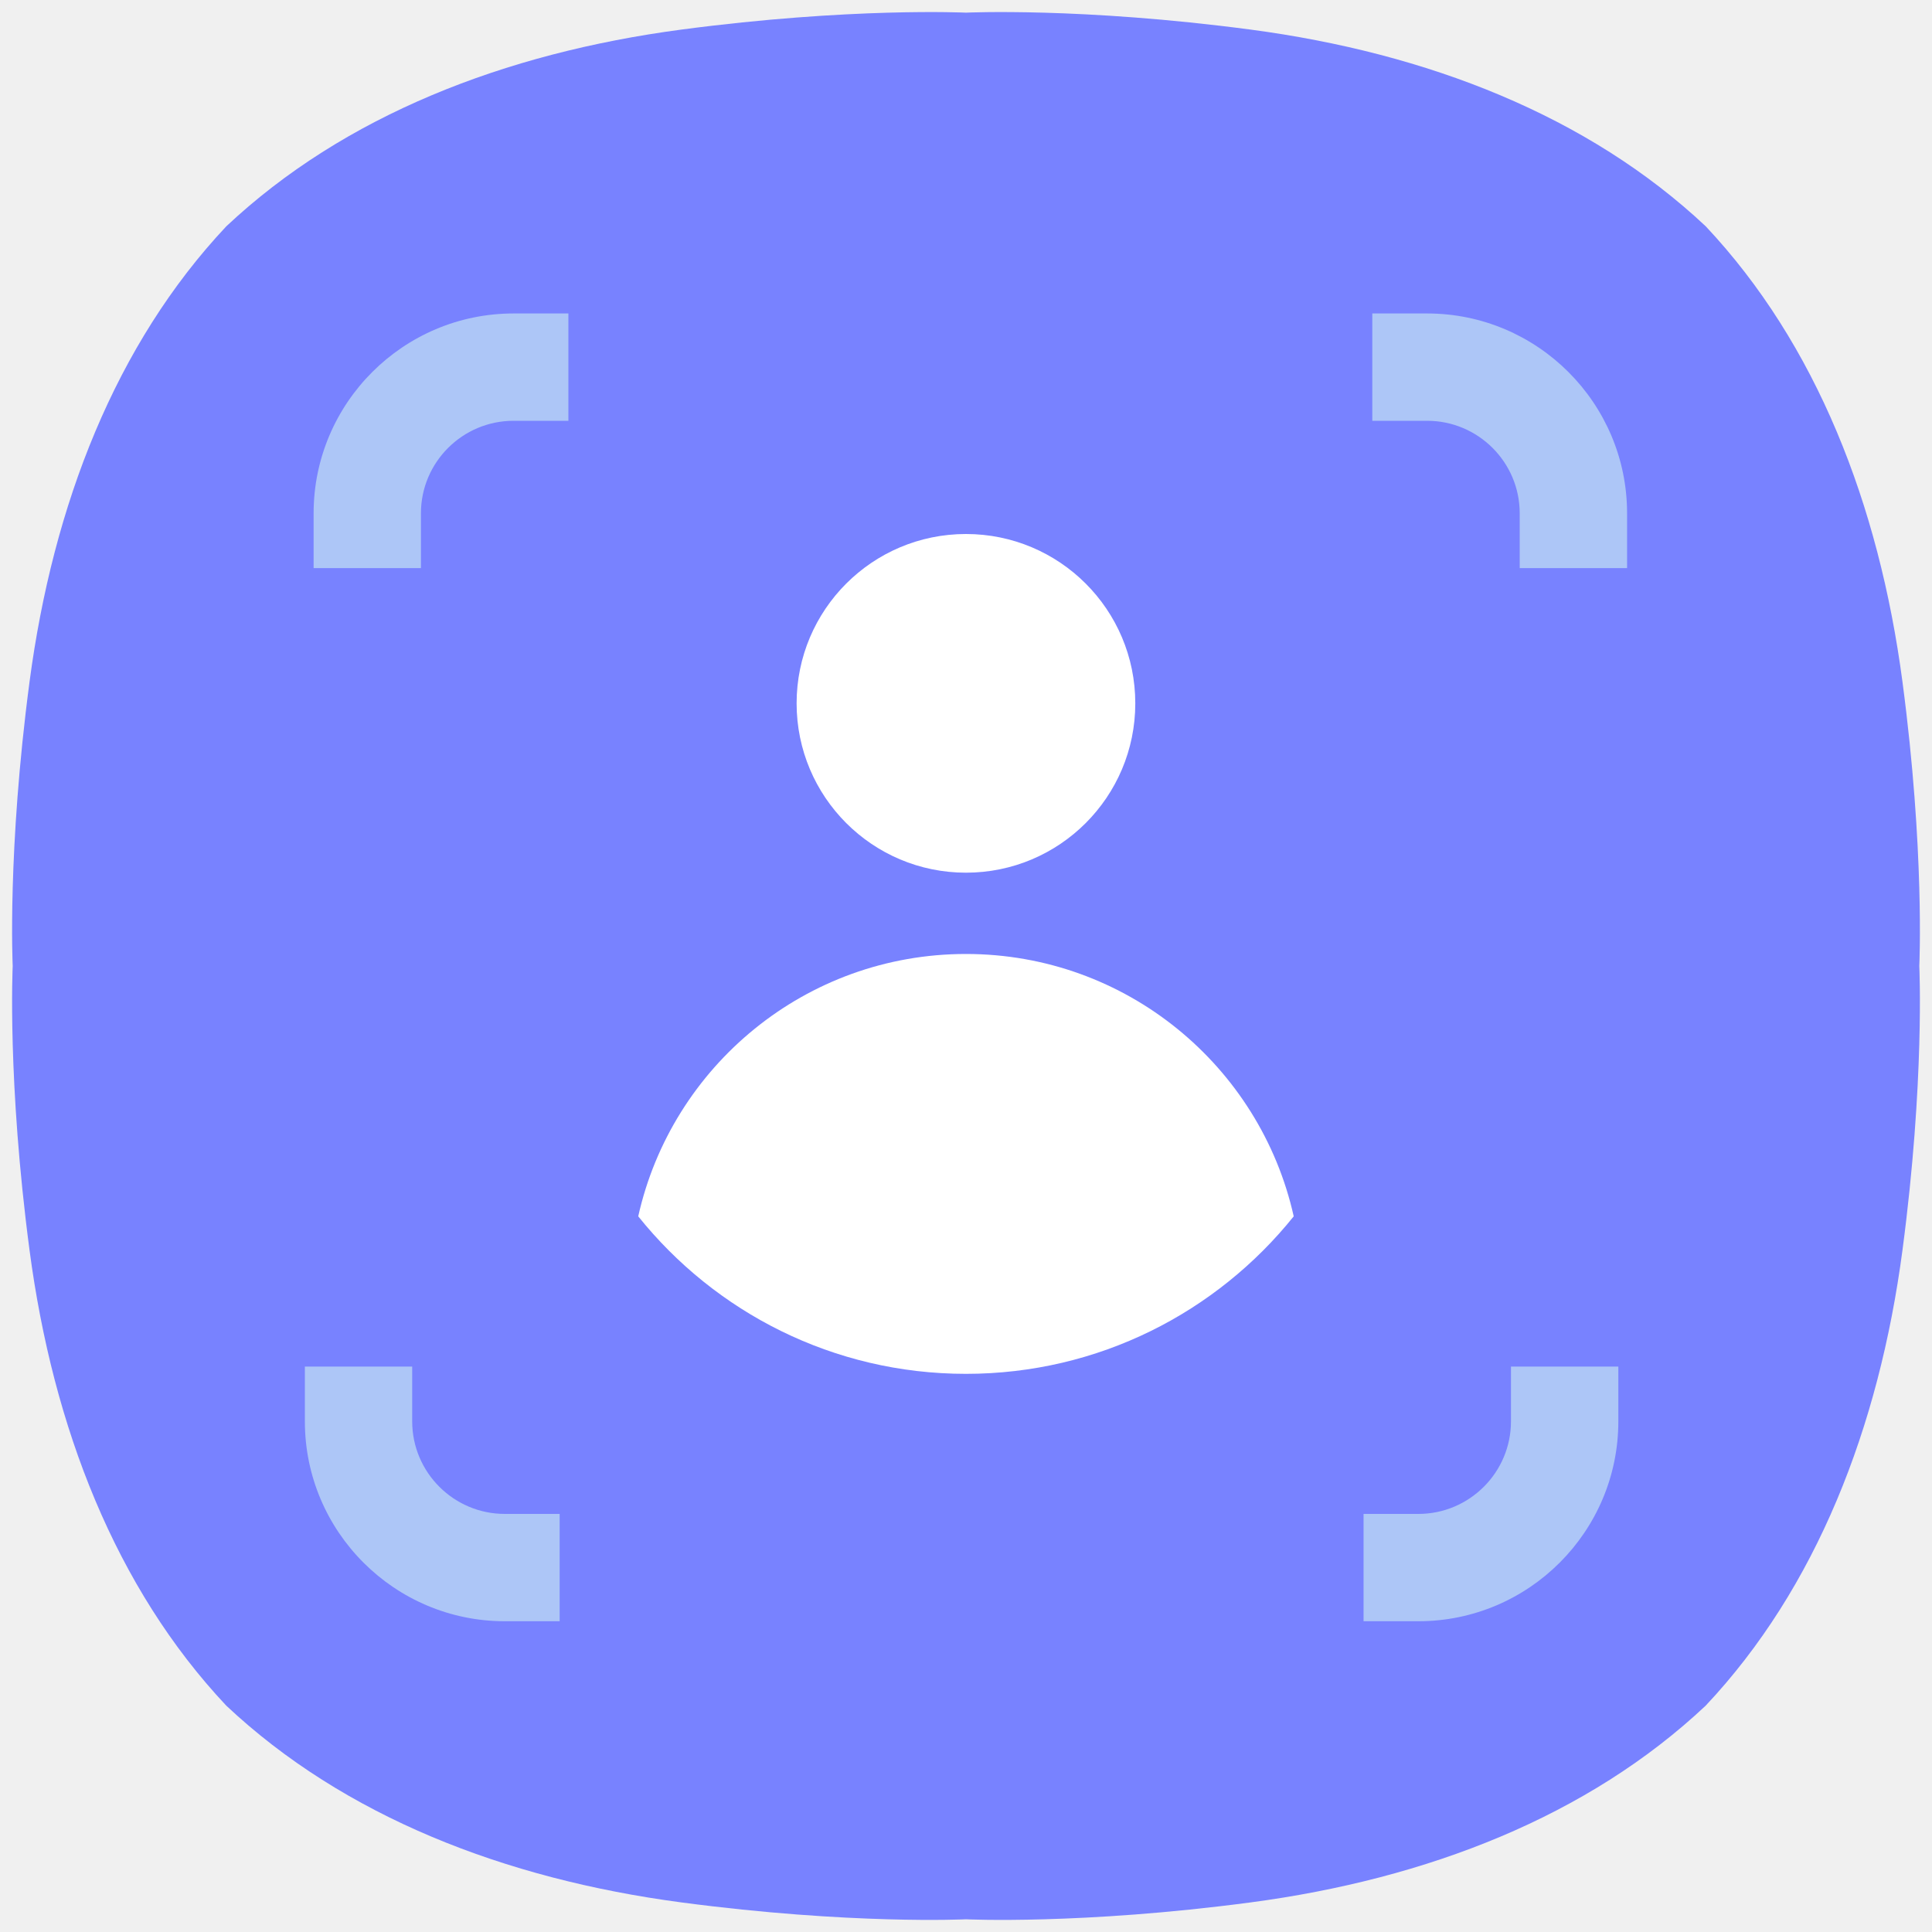
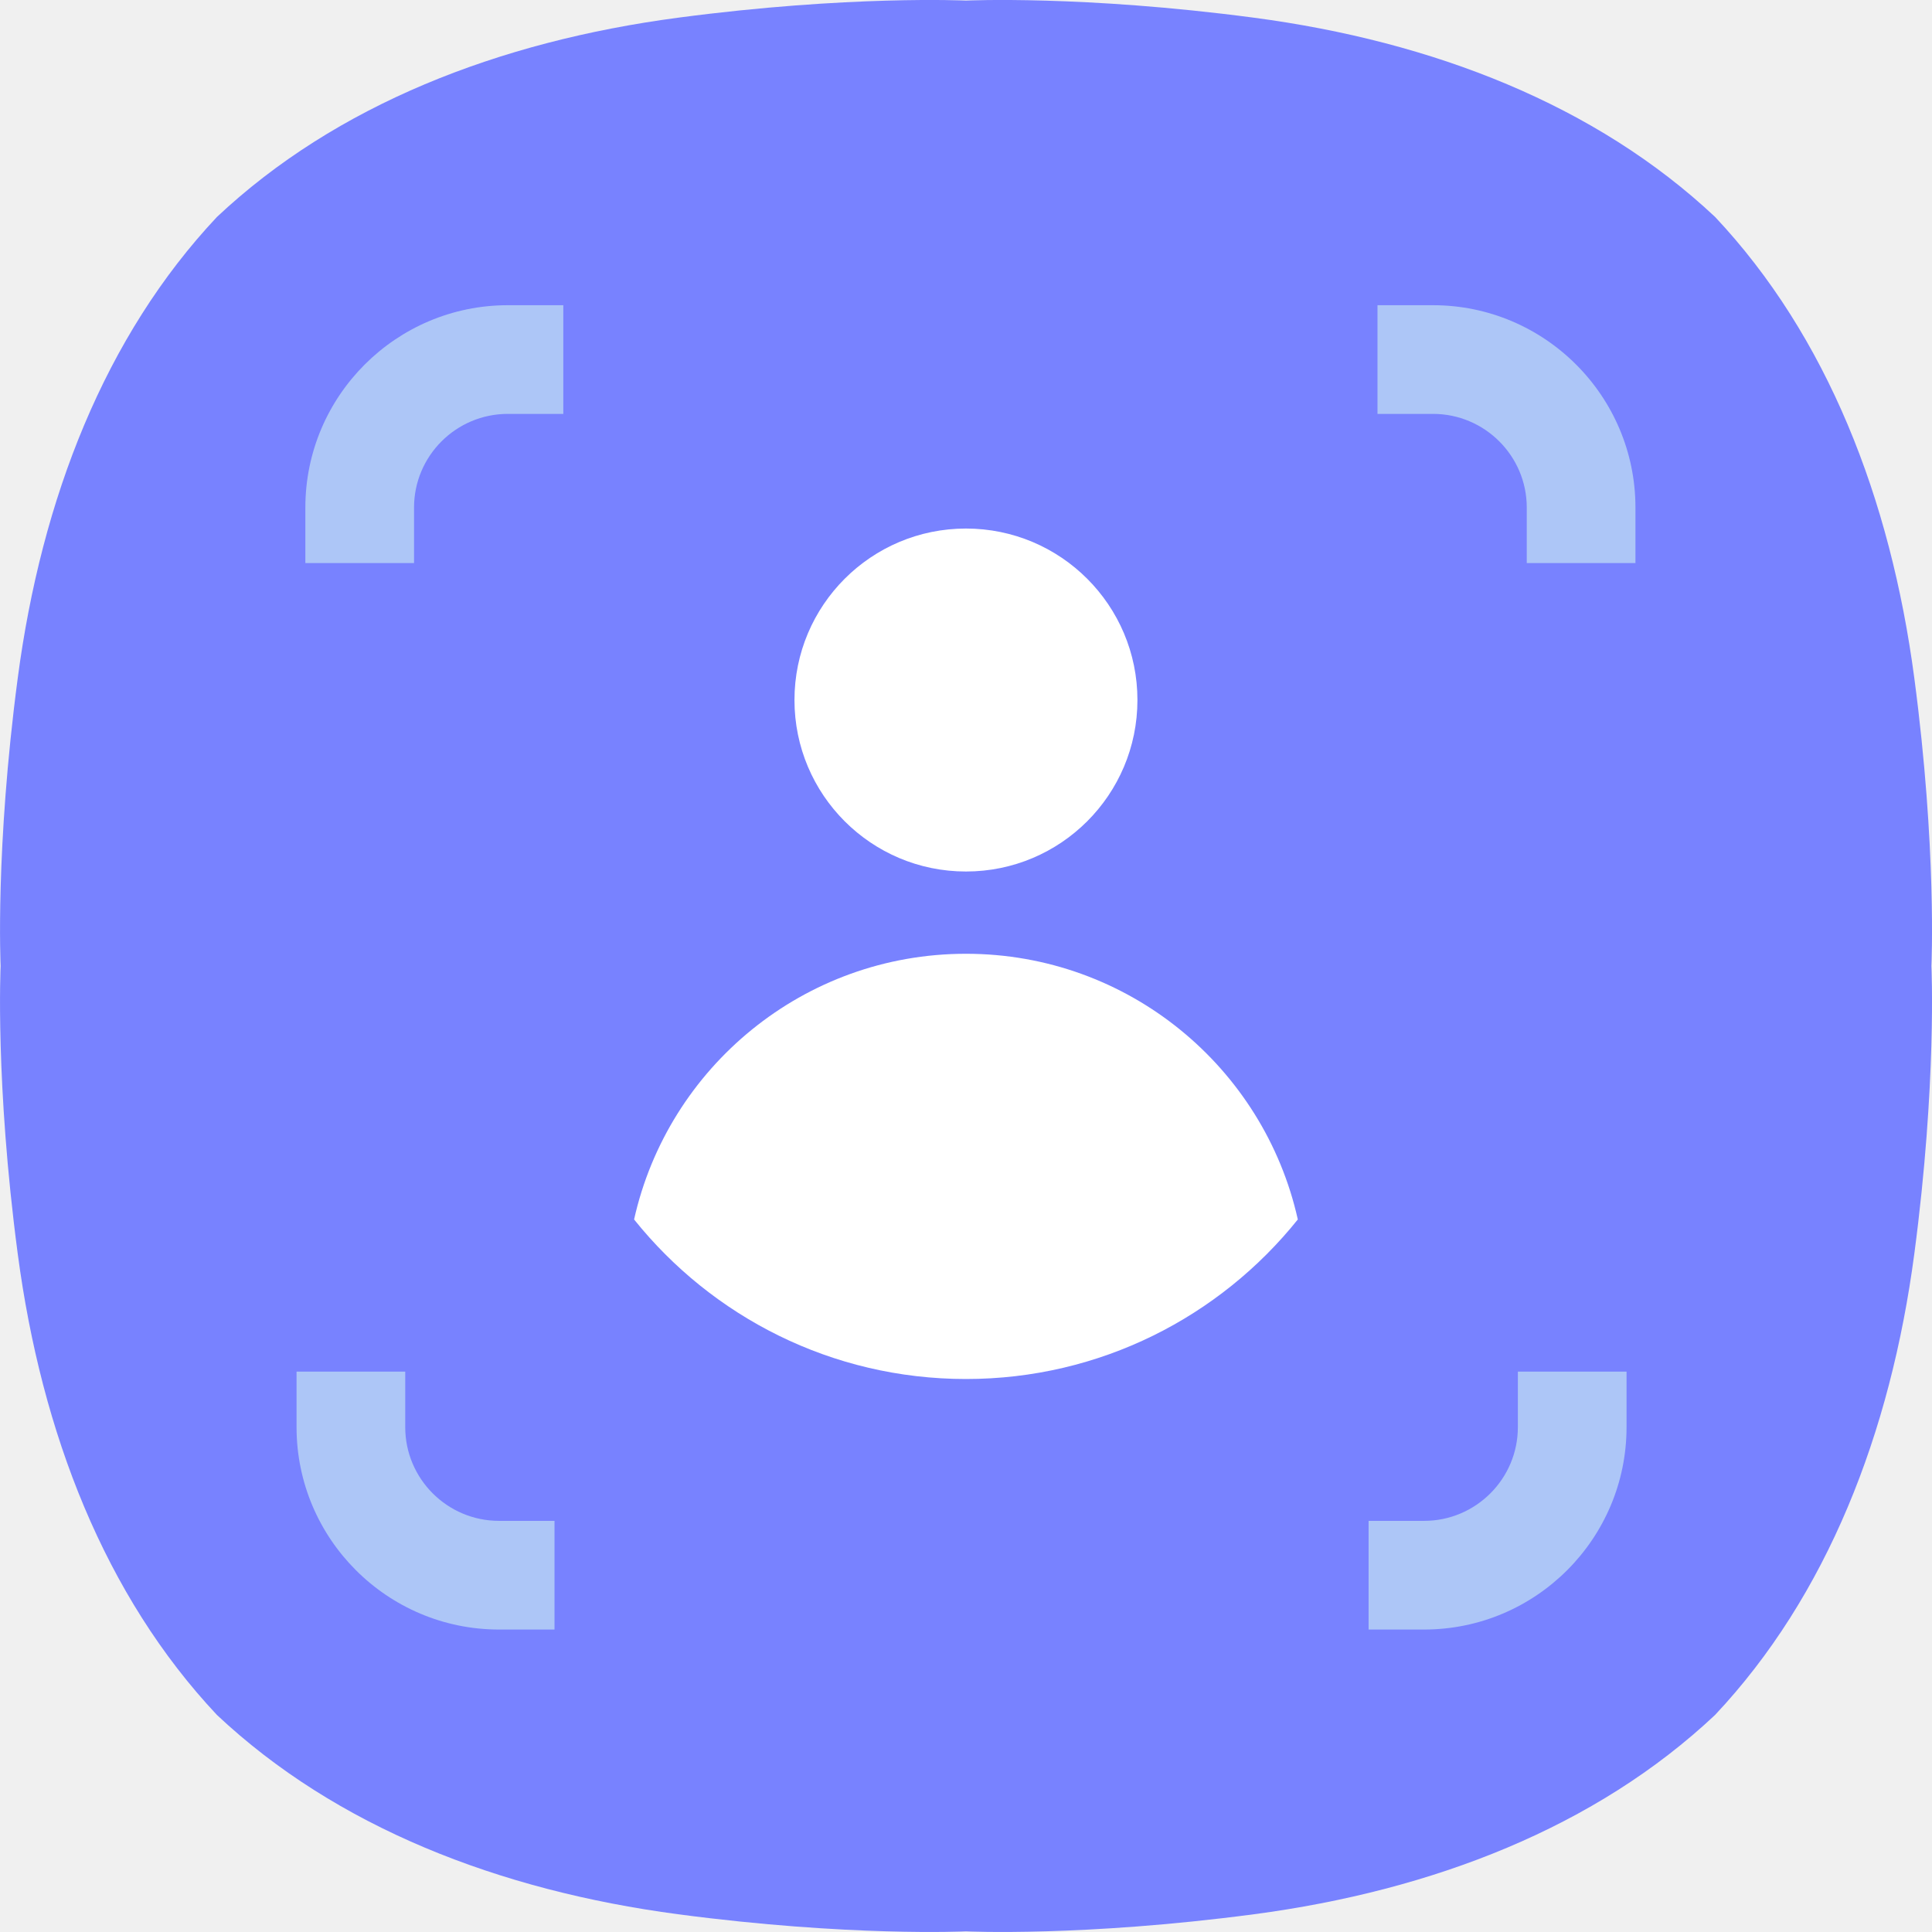
- <svg xmlns="http://www.w3.org/2000/svg" width="40" height="40" viewBox="0 0 40 40" fill="none">
-   <g clip-path="url(#clip0_1_436)">
-     <path d="M35.315 4.685C32.88 2.397 29.556 1.098 25.888 0.612C22.385 0.148 20 0.262 20 0.262C20 0.262 17.614 0.148 14.111 0.612C10.444 1.098 7.12 2.397 4.686 4.685C2.396 7.12 1.098 10.444 0.612 14.112C0.148 17.614 0.263 20 0.263 20C0.263 20 0.148 22.385 0.612 25.888C1.098 29.556 2.396 32.88 4.685 35.314C7.12 37.603 10.444 38.902 14.111 39.388C17.614 39.852 20 39.737 20 39.737C20 39.737 22.385 39.852 25.888 39.388C29.556 38.902 32.88 37.603 35.314 35.314C37.604 32.88 38.902 29.556 39.388 25.888C39.852 22.385 39.737 20 39.737 20C39.737 20 39.852 17.614 39.388 14.112C38.902 10.444 37.604 7.12 35.315 4.685Z" fill="#7882FF" />
-     <path d="M8.715 11.762H6.493V10.627C6.493 8.346 8.35 6.49 10.633 6.49H11.768V8.712H10.633C9.575 8.712 8.715 9.571 8.715 10.627V11.762Z" fill="#ADC6F7" />
-     <path d="M33.687 11.762H31.464V10.627C31.464 9.571 30.604 8.712 29.547 8.712H28.412V6.49H29.547C31.83 6.49 33.687 8.346 33.687 10.627V11.762Z" fill="#ADC6F7" />
-     <path d="M11.587 33.566H10.451C8.169 33.566 6.312 31.71 6.312 29.428V28.293H8.534V29.428C8.534 30.484 9.394 31.344 10.451 31.344H11.587V33.566Z" fill="#ADC6F7" />
-     <path d="M29.366 33.566H28.231V31.344H29.366C30.423 31.344 31.283 30.484 31.283 29.428V28.293H33.506V29.428C33.506 31.71 31.649 33.566 29.366 33.566Z" fill="#ADC6F7" />
-     <path d="M19.999 28.444C22.744 28.444 25.191 27.17 26.785 25.183C26.09 22.074 23.317 19.751 19.999 19.751C16.682 19.751 13.908 22.074 13.214 25.183C14.807 27.17 17.253 28.444 19.999 28.444Z" fill="white" />
-     <path d="M23.505 14.562C23.505 16.498 21.936 18.068 19.999 18.068C18.063 18.068 16.493 16.498 16.493 14.562C16.493 12.625 18.063 11.056 19.999 11.056C21.936 11.056 23.505 12.625 23.505 14.562Z" fill="white" />
+ <svg xmlns="http://www.w3.org/2000/svg" width="39.5" height="39.5" viewBox="0 0 39.5 39.5" fill="none" version="1.1" id="svg157">
+   <g clip-path="url(#clip0_1_436)" id="g150" transform="translate(-0.2499844,-0.2499389)">
+     <path d="M 35.315,4.685 C 32.88,2.397 29.556,1.098 25.888,0.612 22.385,0.148 20,0.262 20,0.262 c 0,0 -2.385,-0.114 -5.888,0.35 -3.668,0.486 -6.992,1.784 -9.426,4.073 -2.289,2.434 -3.588,5.758 -4.073,9.426 -0.464,3.503 -0.35,5.888 -0.35,5.888 0,0 -0.115,2.385 0.35,5.888 0.486,3.668 1.784,6.992 4.073,9.426 2.435,2.289 5.758,3.587 9.426,4.074 3.503,0.464 5.888,0.35 5.888,0.35 0,0 2.385,0.114 5.888,-0.35 3.668,-0.486 6.992,-1.784 9.426,-4.074 2.29,-2.434 3.588,-5.759 4.074,-9.426 0.464,-3.503 0.35,-5.888 0.35,-5.888 0,0 0.114,-2.386 -0.35,-5.888 -0.486,-3.668 -1.784,-6.992 -4.073,-9.426 z" fill="#7882ff" id="path136" />
+     <path d="M 8.715,11.762 H 6.493 v -1.135 c 0,-2.282 1.857,-4.137 4.139,-4.137 h 1.135 v 2.222 h -1.135 c -1.057,0 -1.917,0.859 -1.917,1.915 z" fill="#adc6f7" id="path138" />
+     <path d="m 33.687,11.762 h -2.222 v -1.135 c 0,-1.056 -0.86,-1.915 -1.917,-1.915 h -1.135 v -2.222 h 1.135 c 2.282,0 4.139,1.856 4.139,4.137 z" fill="#adc6f7" id="path140" />
+     <path d="m 11.587,33.566 h -1.135 c -2.283,0 -4.139,-1.856 -4.139,-4.138 v -1.135 h 2.222 v 1.135 c 0,1.056 0.86,1.916 1.917,1.916 h 1.135 z" fill="#adc6f7" id="path142" />
+     <path d="m 29.366,33.566 h -1.135 v -2.222 h 1.135 c 1.057,0 1.917,-0.86 1.917,-1.916 v -1.135 h 2.222 v 1.135 c 0,2.281 -1.857,4.138 -4.139,4.138 z" fill="#adc6f7" id="path144" />
+     <path d="m 19.999,28.444 c 2.745,0 5.192,-1.274 6.785,-3.262 -0.694,-3.109 -3.468,-5.432 -6.785,-5.432 -3.317,0 -6.091,2.323 -6.785,5.432 1.593,1.988 4.04,3.262 6.785,3.262 z" fill="#ffffff" id="path146" />
+     <path d="m 23.505,14.562 c 0,1.936 -1.569,3.506 -3.506,3.506 -1.936,0 -3.506,-1.569 -3.506,-3.506 0,-1.937 1.57,-3.506 3.506,-3.506 1.936,0 3.506,1.569 3.506,3.506 z" fill="#ffffff" id="path148" />
  </g>
-   <defs>
+   <defs id="defs155">
    <clipPath id="clip0_1_436">
-       <rect width="40" height="40" fill="white" />
+       <rect width="40" height="40" fill="#ffffff" id="rect152" x="0" y="0" />
    </clipPath>
  </defs>
</svg>
